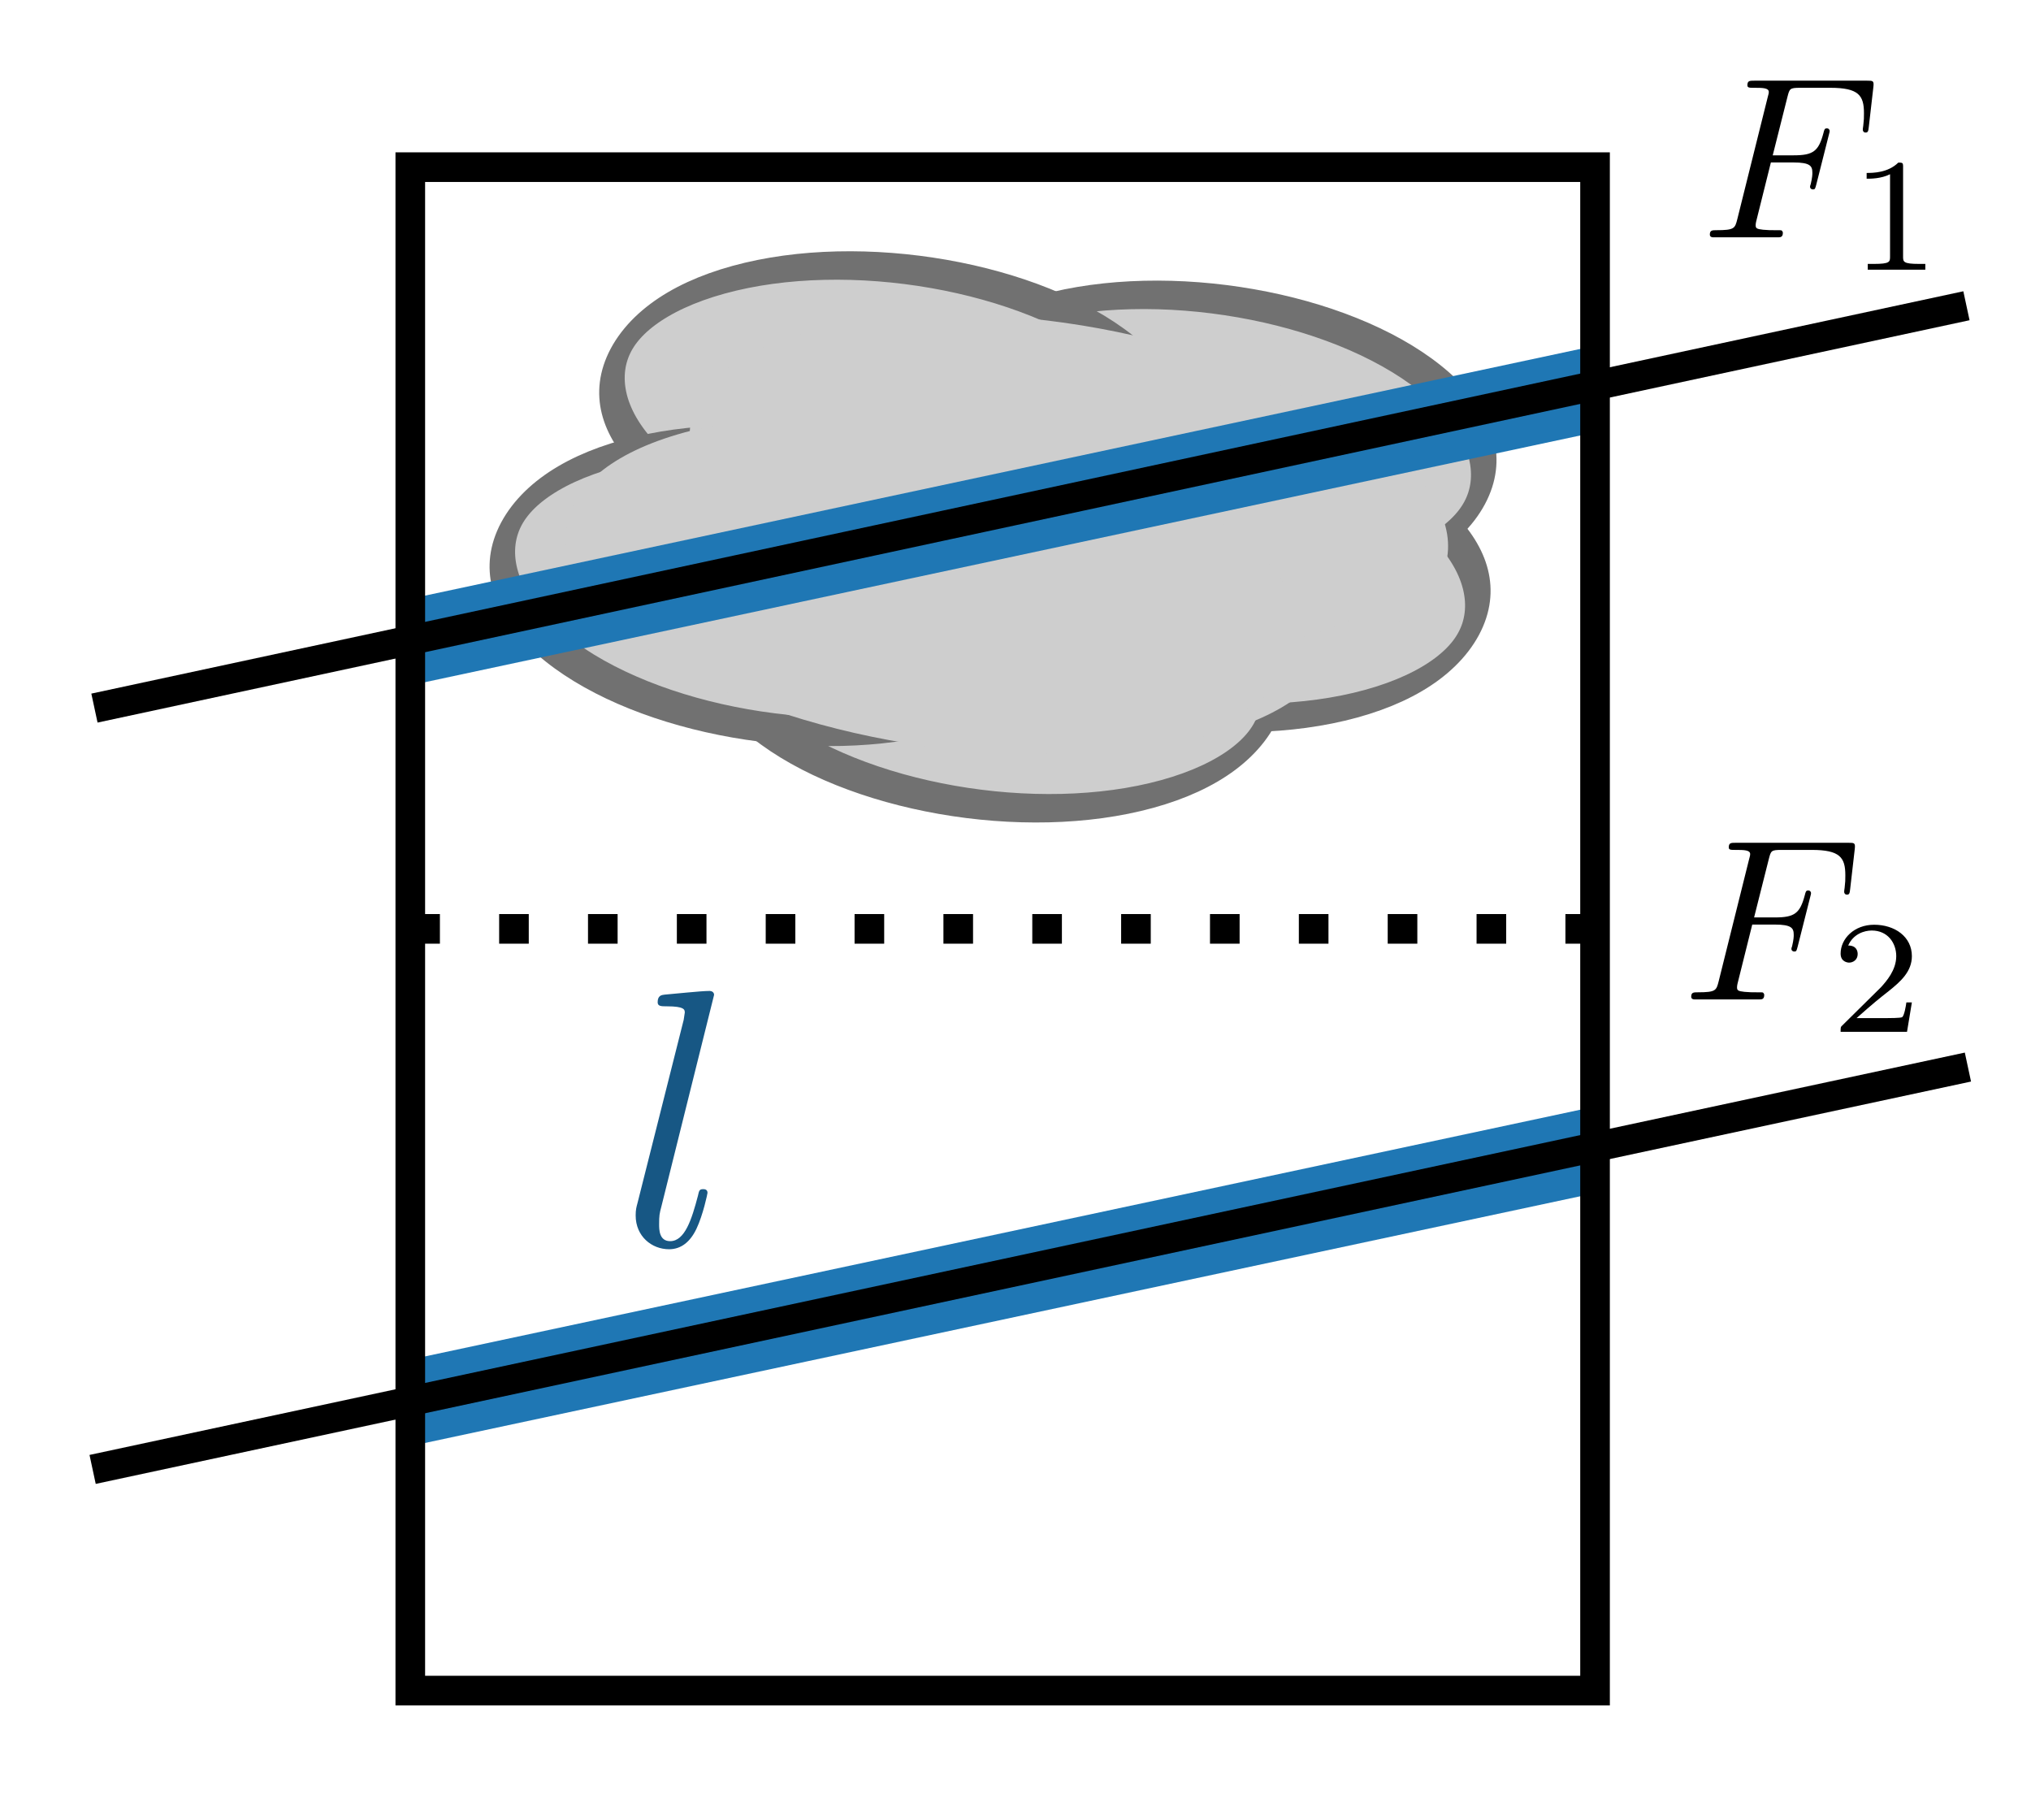
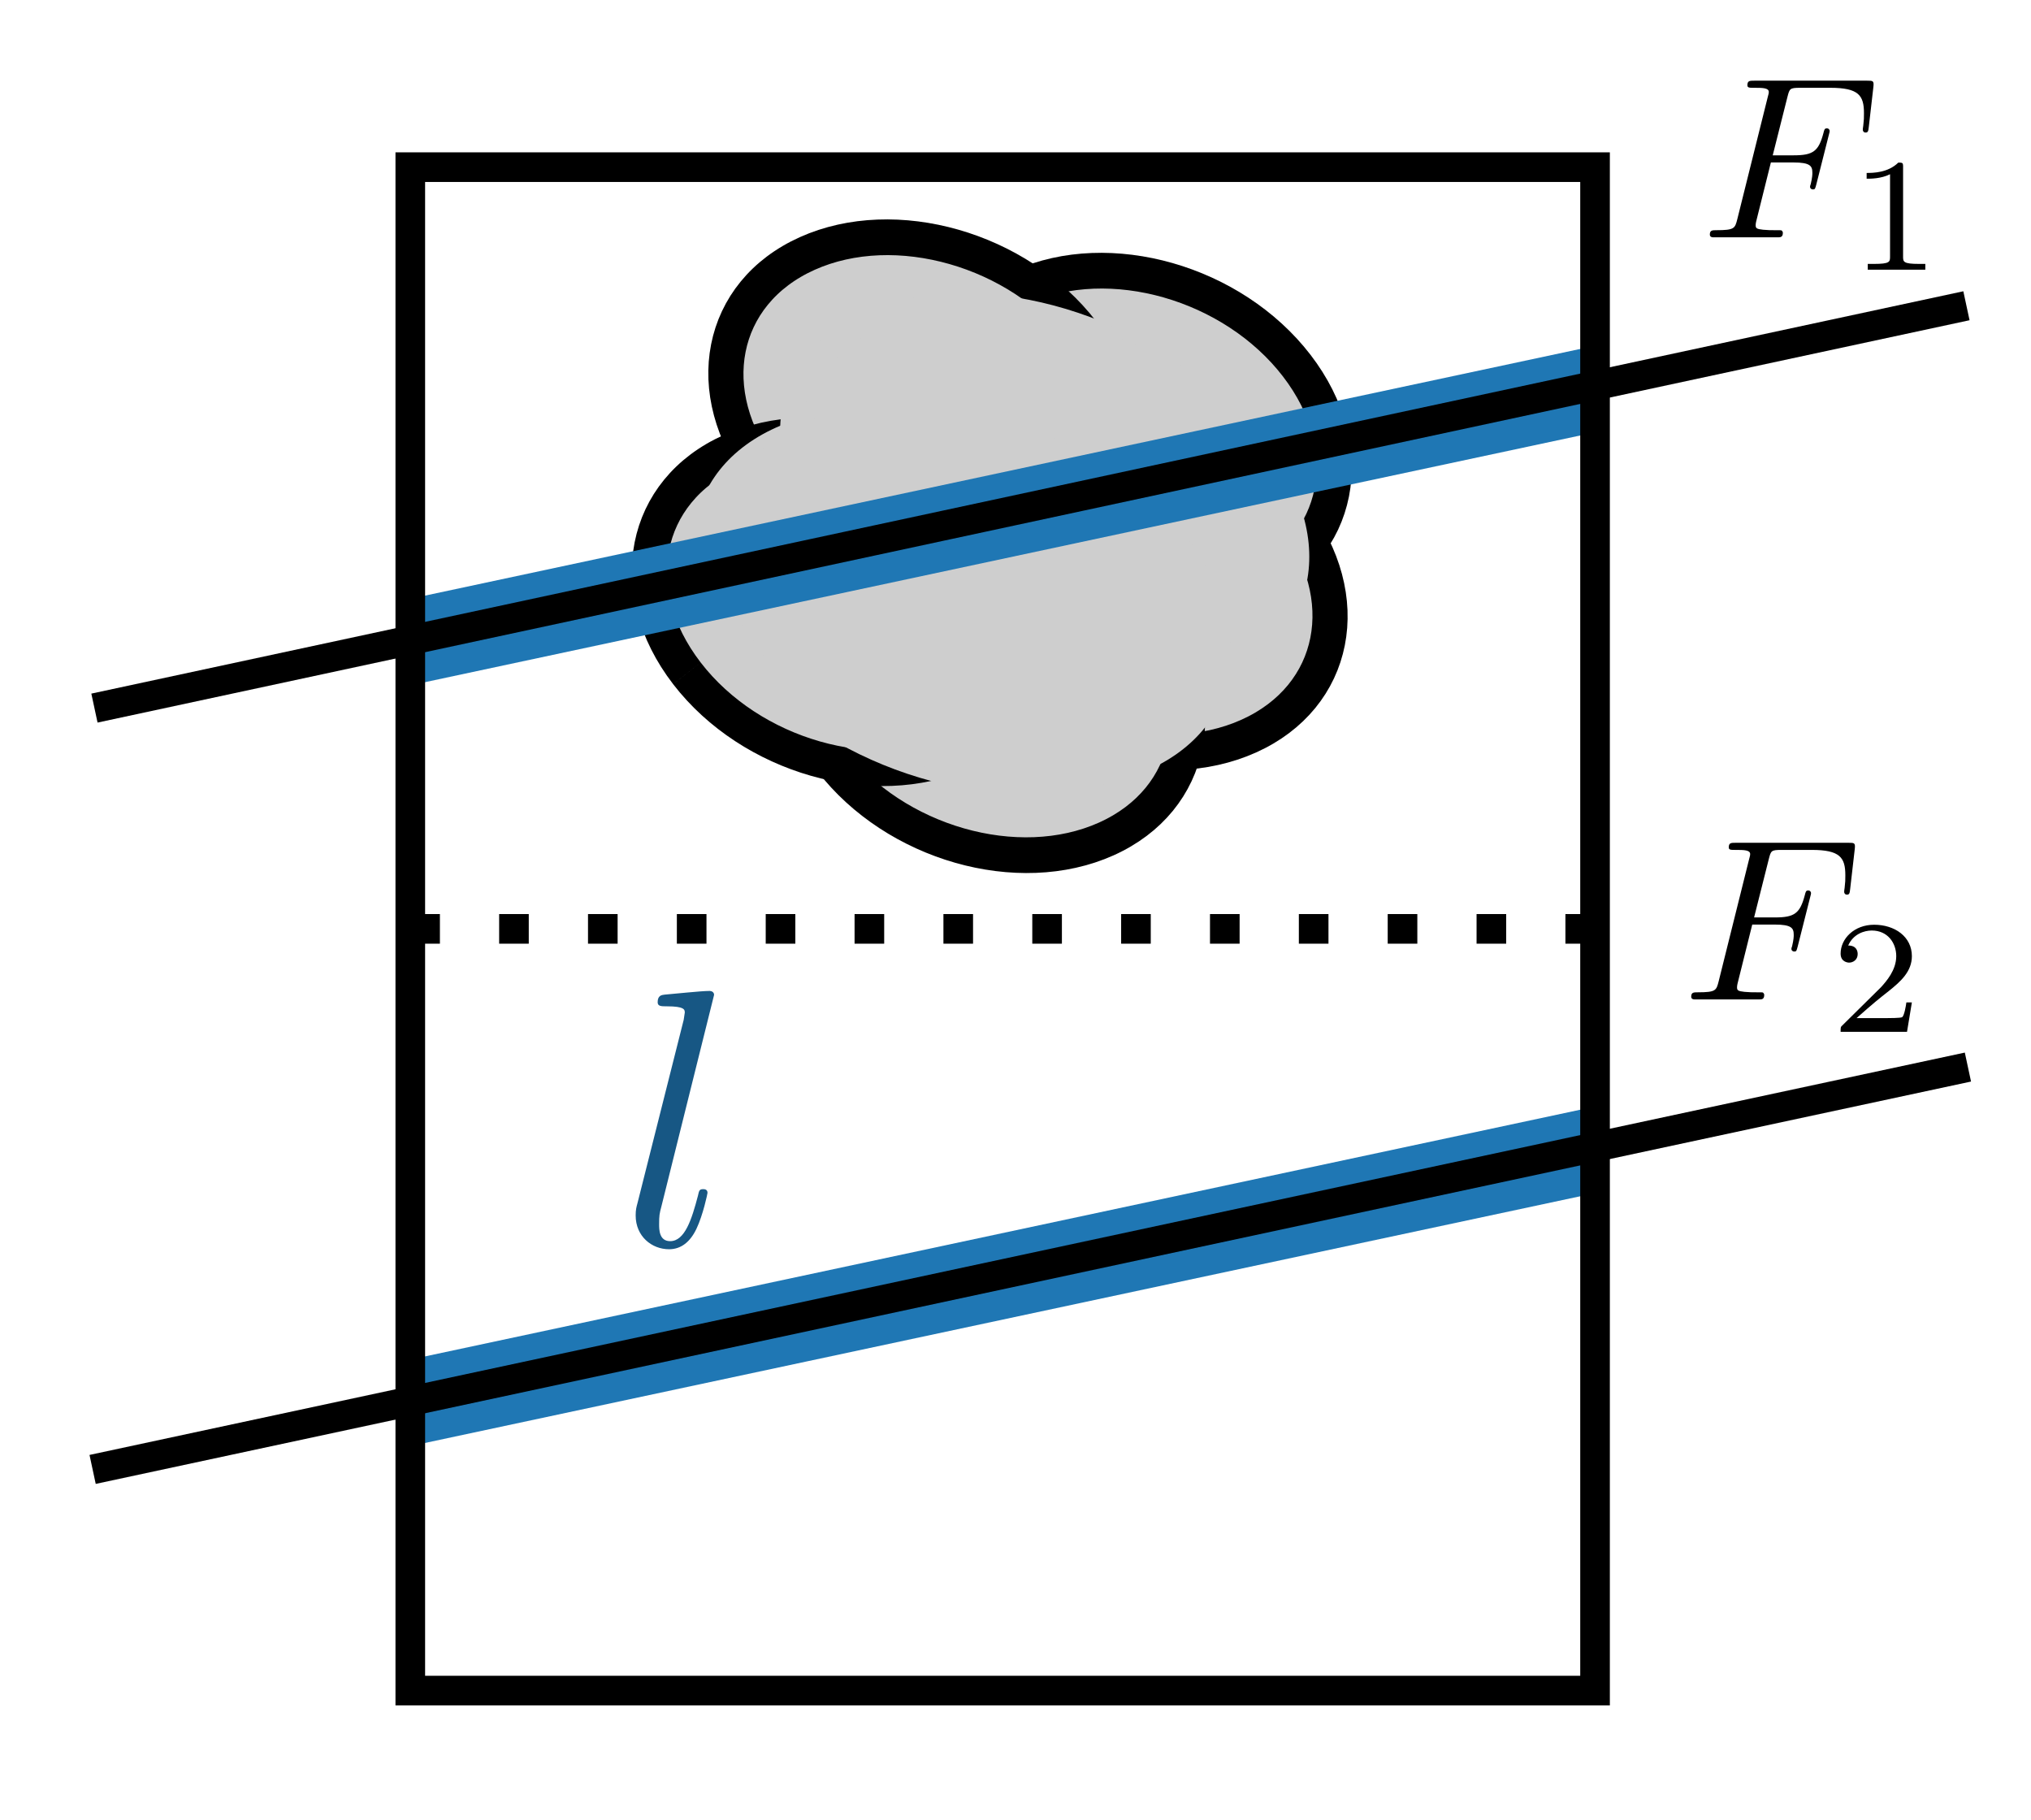
<svg xmlns="http://www.w3.org/2000/svg" width="480" height="430" viewBox="0 0 480 430" id="svg2" version="1.1">
  <defs id="defs4" />
  <g transform="translate(0,-622.3622)" id="layer1">
    <g id="g4444" transform="translate(-53.03301,-34.25048)">
-       <g id="g4623" transform="matrix(-0.4584139,-0.1095424,0.3915973,-0.6632246,393.8146,941.1262)">
-         <g id="g4645">
-           <path style="fill:#cecece;fill-opacity:1;stroke:#717171;stroke-width:10;stroke-miterlimit:4;stroke-dasharray:none;stroke-dashoffset:0;stroke-opacity:1" id="path4546" d="m 366.514,142.339 a 140,46.667 0 0 1 23.558,65.527 140,46.667 0 0 1 -196.581,7.854 140,46.667 0 0 1 -23.566,-65.527 140,46.667 0 0 1 196.58,-7.857" />
-           <path style="fill:#cecece;fill-opacity:1;stroke:#717171;stroke-width:10;stroke-miterlimit:4;stroke-dasharray:none;stroke-dashoffset:0;stroke-opacity:1" id="path4546-1" d="M 434.639,98.901 A 140,46.667 0 0 1 458.197,164.429 140,46.667 0 0 1 261.616,172.283 140,46.667 0 0 1 238.05,106.756 140,46.667 0 0 1 434.629,98.899" />
-           <path style="fill:#cecece;fill-opacity:1;stroke:#717171;stroke-width:10;stroke-miterlimit:4;stroke-dasharray:none;stroke-dashoffset:0;stroke-opacity:1" id="path4546-2" d="m 398.701,183.589 a 140,46.667 0 0 1 23.558,65.527 140,46.667 0 0 1 -196.581,7.854 140,46.667 0 0 1 -23.566,-65.527 140,46.667 0 0 1 196.58,-7.857" />
-           <path style="fill:#cecece;fill-opacity:1;stroke:#717171;stroke-width:10;stroke-miterlimit:4;stroke-dasharray:none;stroke-dashoffset:0;stroke-opacity:1" id="path4546-7" d="m 545.264,169.839 a 140,46.667 0 0 1 23.558,65.527 140,46.667 0 0 1 -196.581,7.854 140,46.667 0 0 1 -23.566,-65.527 140,46.667 0 0 1 196.58,-7.857" />
-           <path style="fill:#cecece;fill-opacity:1;stroke:#717171;stroke-width:10;stroke-miterlimit:4;stroke-dasharray:none;stroke-dashoffset:0;stroke-opacity:1" id="path4546-0" d="m 548.389,107.339 a 140,46.667 0 0 1 23.558,65.527 140,46.667 0 0 1 -196.581,7.854 140,46.667 0 0 1 -23.566,-65.527 140,46.667 0 0 1 196.58,-7.857" />
-           <path style="fill:#cecece;fill-opacity:1;stroke:none;stroke-width:10;stroke-miterlimit:4;stroke-dasharray:none;stroke-dashoffset:0;stroke-opacity:1" id="path4546-0-9" d="m 464.799,152.571 a 183.75,52.135 0 0 1 30.92,73.206 183.75,52.135 0 0 1 -258.012,8.774 183.75,52.135 0 0 1 -30.931,-73.206 183.75,52.135 0 0 1 258.011,-8.778" />
-           <path style="fill:#cecece;fill-opacity:1;stroke:none;stroke-width:10;stroke-miterlimit:4;stroke-dasharray:none;stroke-dashoffset:0;stroke-opacity:1" id="path4546-0-9-3" d="m 493.237,118.196 a 183.75,52.135 0 0 1 30.92,73.206 183.75,52.135 0 0 1 -258.012,8.774 183.75,52.135 0 0 1 -30.931,-73.206 183.75,52.135 0 0 1 258.011,-8.778" />
-           <path style="fill:#cecece;fill-opacity:1;stroke:none;stroke-width:10;stroke-miterlimit:4;stroke-dasharray:none;stroke-dashoffset:0;stroke-opacity:1" id="path4546-0-9-6" d="m 479.799,155.071 a 183.75,52.135 0 0 1 30.92,73.206 183.75,52.135 0 0 1 -258.012,8.774 183.75,52.135 0 0 1 -30.931,-73.206 183.75,52.135 0 0 1 258.011,-8.778" />
-           <path style="fill:#cecece;fill-opacity:1;stroke:none;stroke-width:10;stroke-miterlimit:4;stroke-dasharray:none;stroke-dashoffset:0;stroke-opacity:1" id="path4546-0-9-0" d="m 508.916,114.372 a 183.75,52.135 0 0 1 30.92,73.206 183.75,52.135 0 0 1 -258.012,8.774 183.75,52.135 0 0 1 -30.931,-73.206 183.75,52.135 0 0 1 258.011,-8.778" />
+       <g id="g1357-4-6" transform="matrix(2.791167,0,0,2.791167,-2970.578,-1665.968)">
+         <g id="g1345-8-9">
+           <path d="m -1398.662,-403.806 a 17.22,13.425 0 0 1 2.898,18.851 17.22,13.425 0 0 1 -24.179,2.259 17.22,13.425 0 0 1 -2.899,-18.851 17.22,13.425 0 0 1 24.179,-2.26" id="path4546-8-7-0-2" style="fill:#cecece;fill-opacity:1;stroke:#000000;stroke-width:3;stroke-miterlimit:4;stroke-dasharray:none;stroke-dashoffset:0;stroke-opacity:1" transform="matrix(-0.9316889,-0.3632572,0.340281,-0.9403238,0,0)" />
+           <path d="m -1390.283,-416.302 a 17.22,13.425 0 0 1 2.898,18.851 17.22,13.425 0 0 1 -24.179,2.26 17.22,13.425 0 0 1 -2.899,-18.851 17.22,13.425 0 0 1 24.179,-2.26" id="path4546-1-7-5-9-7" style="fill:#cecece;fill-opacity:1;stroke:#000000;stroke-width:3;stroke-miterlimit:4;stroke-dasharray:none;stroke-dashoffset:0;stroke-opacity:1" transform="matrix(-0.9316889,-0.3632572,0.340281,-0.9403238,0,0)" />
+           <path d="m -1394.704,-391.939 a 17.22,13.425 0 0 1 2.898,18.851 17.22,13.425 0 0 1 -24.179,2.259 17.22,13.425 0 0 1 -2.899,-18.851 17.22,13.425 0 0 1 24.179,-2.26" id="path4546-2-9-3-3-1" style="fill:#cecece;fill-opacity:1;stroke:#000000;stroke-width:3;stroke-miterlimit:4;stroke-dasharray:none;stroke-dashoffset:0;stroke-opacity:1" transform="matrix(-0.9316889,-0.3632572,0.340281,-0.9403238,0,0)" />
+           <path d="m -1376.676,-395.895 a 17.22,13.425 0 0 1 2.898,18.851 17.22,13.425 0 0 1 -24.179,2.259 17.22,13.425 0 0 1 -2.899,-18.851 17.22,13.425 0 0 1 24.179,-2.26" id="path4546-7-2-5-7-9" style="fill:#cecece;fill-opacity:1;stroke:#000000;stroke-width:3;stroke-miterlimit:4;stroke-dasharray:none;stroke-dashoffset:0;stroke-opacity:1" transform="matrix(-0.9316889,-0.3632572,0.340281,-0.9403238,0,0)" />
+           <path d="m -1376.292,-413.875 a 17.22,13.425 0 0 1 2.898,18.851 17.22,13.425 0 0 1 -24.179,2.259 17.22,13.425 0 0 1 -2.899,-18.851 17.22,13.425 0 0 1 24.179,-2.26" id="path4546-0-0-6-3-7" style="fill:#cecece;fill-opacity:1;stroke:#000000;stroke-width:3;stroke-miterlimit:4;stroke-dasharray:none;stroke-dashoffset:0;stroke-opacity:1" transform="matrix(-0.9316889,-0.3632572,0.340281,-0.9403238,0,0)" />
+           <path d="m -1384.728,-400.143 a 22.601,14.999 0 0 1 3.803,21.06 22.601,14.999 0 0 1 -31.735,2.524 22.601,14.999 0 0 1 -3.804,-21.06 22.601,14.999 0 0 1 31.735,-2.525" id="path4546-0-9-6-7-1-9-9" style="fill:#cecece;fill-opacity:1;stroke:none;stroke-width:2.5;stroke-miterlimit:4;stroke-dasharray:none;stroke-dashoffset:0;stroke-opacity:1" transform="matrix(-0.9316889,-0.3632572,0.340281,-0.9403238,0,0)" />
+           <path d="m -1381.147,-411.852 a 22.601,14.999 0 0 1 3.803,21.06 22.601,14.999 0 0 1 -31.735,2.524 22.601,14.999 0 0 1 -3.804,-21.06 22.601,14.999 0 0 1 31.735,-2.525" id="path4546-0-9-0-5-2-76-6" style="fill:#cecece;fill-opacity:1;stroke:none;stroke-width:2.5;stroke-miterlimit:4;stroke-dasharray:none;stroke-dashoffset:0;stroke-opacity:1" transform="matrix(-0.9316889,-0.3632572,0.340281,-0.9403238,0,0)" />
        </g>
+         <path transform="matrix(-0.9316889,-0.3632572,0.340281,-0.9403238,0,0)" style="fill:#cecece;fill-opacity:1;stroke:none;stroke-width:2.5;stroke-miterlimit:4;stroke-dasharray:none;stroke-dashoffset:0;stroke-opacity:1" id="path4546-0-9-2-2-7-7" d="m -1386.573,-400.863 a 22.601,14.999 0 0 1 3.803,21.06 22.601,14.999 0 0 1 -31.735,2.524 22.601,14.999 0 0 1 -3.804,-21.06 22.601,14.999 0 0 1 31.735,-2.525" />
+         <path transform="matrix(-0.9316889,-0.3632572,0.340281,-0.9403238,0,0)" style="fill:#cecece;fill-opacity:1;stroke:none;stroke-width:2.5;stroke-miterlimit:4;stroke-dasharray:none;stroke-dashoffset:0;stroke-opacity:1" id="path4546-0-9-3-3-9-8-1" d="m -1383.076,-410.752 a 22.601,14.999 0 0 1 3.803,21.06 22.601,14.999 0 0 1 -31.735,2.524 22.601,14.999 0 0 1 -3.804,-21.06 22.601,14.999 0 0 1 31.735,-2.525" />
      </g>
      <path style="fill:none;fill-rule:evenodd;stroke:#1f77b4;stroke-width:20;stroke-linecap:butt;stroke-linejoin:miter;stroke-miterlimit:4;stroke-dasharray:none;stroke-opacity:1" d="m 148.75,808.6 281,-60" id="path4243-6" />
      <path style="fill:none;fill-rule:evenodd;stroke:#1f77b4;stroke-width:20;stroke-linecap:butt;stroke-linejoin:miter;stroke-miterlimit:4;stroke-dasharray:none;stroke-opacity:1" d="m 150,988.112 281,-60" id="path4243" />
      <rect style="fill:none;fill-opacity:1;stroke:#000000;stroke-width:7;stroke-miterlimit:4;stroke-dasharray:none;stroke-dashoffset:0;stroke-opacity:1" id="rect4220" width="280" height="360" x="150" y="696.112" />
      <path style="fill:none;fill-rule:evenodd;stroke:#000000;stroke-width:7;stroke-linecap:butt;stroke-linejoin:miter;stroke-miterlimit:4;stroke-dasharray:7, 14;stroke-dashoffset:0;stroke-opacity:1" d="m 150,876.112 280,0" id="path4222" />
      <path style="fill:none;fill-rule:evenodd;stroke:#000000;stroke-width:7;stroke-linecap:butt;stroke-linejoin:miter;stroke-miterlimit:4;stroke-dasharray:none;stroke-opacity:1" d="m 75.354,823.941 183.749,-39.488 17.546,-3.771 241.127,-51.819" id="path4224" />
      <path style="fill:none;fill-rule:evenodd;stroke:#000000;stroke-width:7;stroke-linecap:butt;stroke-linejoin:miter;stroke-miterlimit:4;stroke-dasharray:none;stroke-opacity:1" d="M 74.922,1003.847 518.125,908.768" id="path4224-3" />
      <g style="fill:#175784;fill-opacity:1" transform="matrix(1.590296,0,0,1.590296,-288.9101,-1349.182)" id="g4283">
        <g style="font-style:normal;font-variant:normal;font-weight:normal;font-stretch:normal;letter-spacing:normal;word-spacing:normal;text-anchor:start;fill:#175784;fill-opacity:1;fill-rule:evenodd;stroke:#000000;stroke-linecap:butt;stroke-linejoin:miter;stroke-miterlimit:10.433;stroke-dasharray:none;stroke-dashoffset:0;stroke-opacity:1" id="content" transform="matrix(1.092857,0,0,-1.092857,-191.25,1890)" xml:space="preserve" stroke-miterlimit="10.433" font-style="normal" font-variant="normal" font-weight="normal" font-stretch="normal" font-size-adjust="none" letter-spacing="normal" word-spacing="normal">
          <path style="fill:#175784;fill-opacity:1;stroke-width:0" d="m 468.85,440.02 0,0.01 0,0 0,0.01 0,0.01 0,0.01 0,0.01 0,0.02 0,0.02 -0.01,0.02 0,0.02 -0.01,0.02 0,0.02 -0.01,0.03 -0.01,0.02 -0.01,0.03 -0.01,0.02 -0.02,0.02 -0.02,0.03 -0.01,0.02 -0.02,0.03 -0.03,0.02 -0.01,0.01 -0.01,0.01 -0.01,0.01 -0.02,0.01 -0.01,0.01 -0.02,0.01 -0.02,0.01 -0.01,0.01 -0.02,0.01 -0.02,0.01 -0.02,0.01 -0.02,0 -0.02,0.01 -0.02,0.01 -0.02,0 -0.02,0.01 -0.03,0 -0.02,0.01 -0.03,0 -0.02,0 -0.03,0.01 -0.03,0 -0.03,0 -0.03,0 c -1.14,0 -4.78,-0.4 -6.07,-0.5 -0.4,-0.05 -0.95,-0.1 -0.95,-1.04 0,-0.55 0.5,-0.55 1.25,-0.55 2.39,0 2.44,-0.45 2.44,-0.85 l -0.15,-0.99 -6.28,-24.91 c -0.15,-0.55 -0.25,-0.9 -0.25,-1.69 0,-2.84 2.19,-4.59 4.54,-4.59 1.64,0 2.88,1 3.73,2.79 0.9,1.89 1.5,4.78 1.5,4.88 0,0.5 -0.45,0.5 -0.6,0.5 -0.5,0 -0.55,-0.2 -0.7,-0.89 -0.85,-3.24 -1.79,-6.18 -3.78,-6.18 -1.5,0 -1.5,1.59 -1.5,2.29 0,1.2 0.05,1.45 0.3,2.39 z" id="path4286" />
        </g>
      </g>
      <g style="fill:#000000;fill-opacity:1" transform="translate(147.9732,-733.6071)" id="g4338">
        <g style="font-style:normal;font-variant:normal;font-weight:normal;font-stretch:normal;letter-spacing:normal;word-spacing:normal;text-anchor:start;fill:#000000;fill-opacity:1;fill-rule:evenodd;stroke:#000000;stroke-linecap:butt;stroke-linejoin:miter;stroke-miterlimit:10.433;stroke-dasharray:none;stroke-dashoffset:0;stroke-opacity:1" word-spacing="normal" letter-spacing="normal" font-size-adjust="none" font-stretch="normal" font-weight="normal" font-variant="normal" font-style="normal" stroke-miterlimit="10.433" xml:space="preserve" transform="matrix(1.092857,0,0,-1.092857,-191.25,1890)" id="g4340">
          <path style="fill:#000000;fill-opacity:1;stroke-width:0" id="path4342" d="m 471.09,422.19 4.84,0 c 3.73,0 4.13,-0.8 4.13,-2.24 0,-0.35 0,-0.95 -0.35,-2.44 -0.1,-0.25 -0.15,-0.45 -0.15,-0.55 0,-0.4 0.3,-0.6 0.6,-0.6 0.5,0 0.5,0.15 0.75,1.05 l 2.73,10.8 c 0.16,0.56 0.16,0.65 0.16,0.8 0,0.1 -0.1,0.55 -0.6,0.55 -0.5,0 -0.55,-0.25 -0.75,-1.04 -1.04,-3.89 -2.19,-4.79 -6.43,-4.79 l -4.53,0 3.19,12.66 c 0.45,1.74 0.5,1.94 2.69,1.94 l 6.58,0 c 6.12,0 7.27,-1.65 7.27,-5.48 0,-1.15 0,-1.35 -0.15,-2.69 -0.1,-0.65 -0.1,-0.75 -0.1,-0.9 0,-0.25 0.15,-0.6 0.6,-0.6 0.54,0 0.59,0.3 0.7,1.25 l 0.99,8.62 c 0.15,1.34 -0.1,1.34 -1.35,1.34 l -24.4,0 c -1,0 -1.5,0 -1.5,-0.99 0,-0.55 0.45,-0.55 1.4,-0.55 1.84,0 3.23,0 3.23,-0.9 0,-0.2 0,-0.3 -0.25,-1.19 l -6.57,-26.35 c -0.5,-1.95 -0.6,-2.35 -4.53,-2.35 -0.85,0 -1.4,0 -1.4,-0.94 0,-0.6 0.6,-0.6 0.75,-0.6 l 14,0 c 0.45,0 1.04,0 1.04,0.95 0,0.39 -0.29,0.5 -0.29,0.55 -0.16,0.04 -0.25,0.04 -1.4,0.04 -1.1,0 -1.35,0 -2.59,0.1 -1.44,0.15 -1.6,0.35 -1.6,1 0,0.1 0,0.4 0.2,1.15 z" />
          <path style="fill:#000000;fill-opacity:1;stroke-width:0" id="path4344" d="m 499.68,421.18 0,0.04 0,0.04 0,0.04 0,0.04 0,0.04 0,0.04 0,0.03 0,0.04 -0.01,0.03 0,0.03 0,0.04 0,0.03 -0.01,0.02 0,0.03 0,0.03 -0.01,0.03 0,0.02 0,0.02 -0.02,0.05 -0.01,0.04 -0.01,0.04 -0.02,0.03 -0.02,0.03 -0.02,0.03 -0.03,0.03 -0.02,0.02 -0.03,0.02 -0.04,0.02 -0.03,0.01 -0.04,0.01 -0.05,0.02 -0.05,0 -0.02,0.01 -0.03,0 -0.03,0.01 -0.02,0 -0.03,0 -0.03,0 -0.04,0 -0.03,0.01 -0.03,0 -0.04,0 -0.03,0 -0.04,0 -0.04,0 -0.04,0 -0.04,0 -0.04,0 -0.05,0 -0.04,0 c -2.24,-2.19 -5.41,-2.23 -6.84,-2.23 l 0,-1.25 c 0.84,0 3.14,0 5.06,0.97 l 0,-17.78 c 0,-1.15 0,-1.61 -3.49,-1.61 l -1.33,0 0,-1.25 12.45,0 0,1.25 -1.32,0 c -3.49,0 -3.49,0.46 -3.49,1.61 z" />
        </g>
      </g>
      <g style="fill:#000000;fill-opacity:1" transform="translate(143.57,-553.5148)" id="g4404">
        <g style="font-style:normal;font-variant:normal;font-weight:normal;font-stretch:normal;letter-spacing:normal;word-spacing:normal;text-anchor:start;fill:#000000;fill-opacity:1;fill-rule:evenodd;stroke:#000000;stroke-linecap:butt;stroke-linejoin:miter;stroke-miterlimit:10.433;stroke-dasharray:none;stroke-dashoffset:0;stroke-opacity:1" id="g4406" transform="matrix(1.092857,0,0,-1.092857,-191.25,1890)" xml:space="preserve" stroke-miterlimit="10.433" font-style="normal" font-variant="normal" font-weight="normal" font-stretch="normal" font-size-adjust="none" letter-spacing="normal" word-spacing="normal">
          <path style="fill:#000000;fill-opacity:1;stroke-width:0" d="m 471.09,422.19 4.84,0 c 3.73,0 4.13,-0.8 4.13,-2.24 0,-0.35 0,-0.95 -0.35,-2.44 -0.1,-0.25 -0.15,-0.45 -0.15,-0.55 0,-0.4 0.3,-0.6 0.6,-0.6 0.5,0 0.5,0.15 0.75,1.05 l 2.73,10.8 c 0.16,0.56 0.16,0.65 0.16,0.8 0,0.1 -0.1,0.55 -0.6,0.55 -0.5,0 -0.55,-0.25 -0.75,-1.04 -1.04,-3.89 -2.19,-4.79 -6.43,-4.79 l -4.53,0 3.19,12.66 c 0.45,1.74 0.5,1.94 2.69,1.94 l 6.58,0 c 6.12,0 7.27,-1.65 7.27,-5.48 0,-1.15 0,-1.35 -0.15,-2.69 -0.1,-0.65 -0.1,-0.75 -0.1,-0.9 0,-0.25 0.15,-0.6 0.6,-0.6 0.54,0 0.59,0.3 0.7,1.25 l 0.99,8.62 c 0.15,1.34 -0.1,1.34 -1.35,1.34 l -24.4,0 c -1,0 -1.5,0 -1.5,-0.99 0,-0.55 0.45,-0.55 1.4,-0.55 1.84,0 3.23,0 3.23,-0.9 0,-0.2 0,-0.3 -0.25,-1.19 l -6.57,-26.35 c -0.5,-1.95 -0.6,-2.35 -4.53,-2.35 -0.85,0 -1.4,0 -1.4,-0.94 0,-0.6 0.6,-0.6 0.75,-0.6 l 14,0 c 0.45,0 1.04,0 1.04,0.95 0,0.39 -0.29,0.5 -0.29,0.55 -0.16,0.04 -0.25,0.04 -1.4,0.04 -1.1,0 -1.35,0 -2.59,0.1 -1.44,0.15 -1.6,0.35 -1.6,1 0,0.1 0,0.4 0.2,1.15 z" id="path4408" />
          <path style="fill:#000000;fill-opacity:1;stroke-width:0" d="m 505.61,405.35 -1.19,0 c -0.1,-0.77 -0.45,-2.83 -0.9,-3.18 -0.28,-0.21 -2.97,-0.21 -3.45,-0.21 l -6.42,0 c 3.66,3.25 4.88,4.22 6.97,5.86 2.58,2.06 4.99,4.22 4.99,7.54 0,4.21 -3.7,6.79 -8.16,6.79 -4.33,0 -7.25,-3.03 -7.25,-6.24 0,-1.78 1.5,-1.95 1.84,-1.95 0.84,0 1.85,0.59 1.85,1.85 0,0.62 -0.24,1.85 -2.05,1.85 1.08,2.47 3.45,3.24 5.09,3.24 3.48,0 5.3,-2.72 5.3,-5.54 0,-3.04 -2.16,-5.45 -3.28,-6.7 l -8.4,-8.3 c -0.35,-0.31 -0.35,-0.38 -0.35,-1.36 l 14.36,0 z" id="path4410" />
        </g>
      </g>
    </g>
  </g>
</svg>
